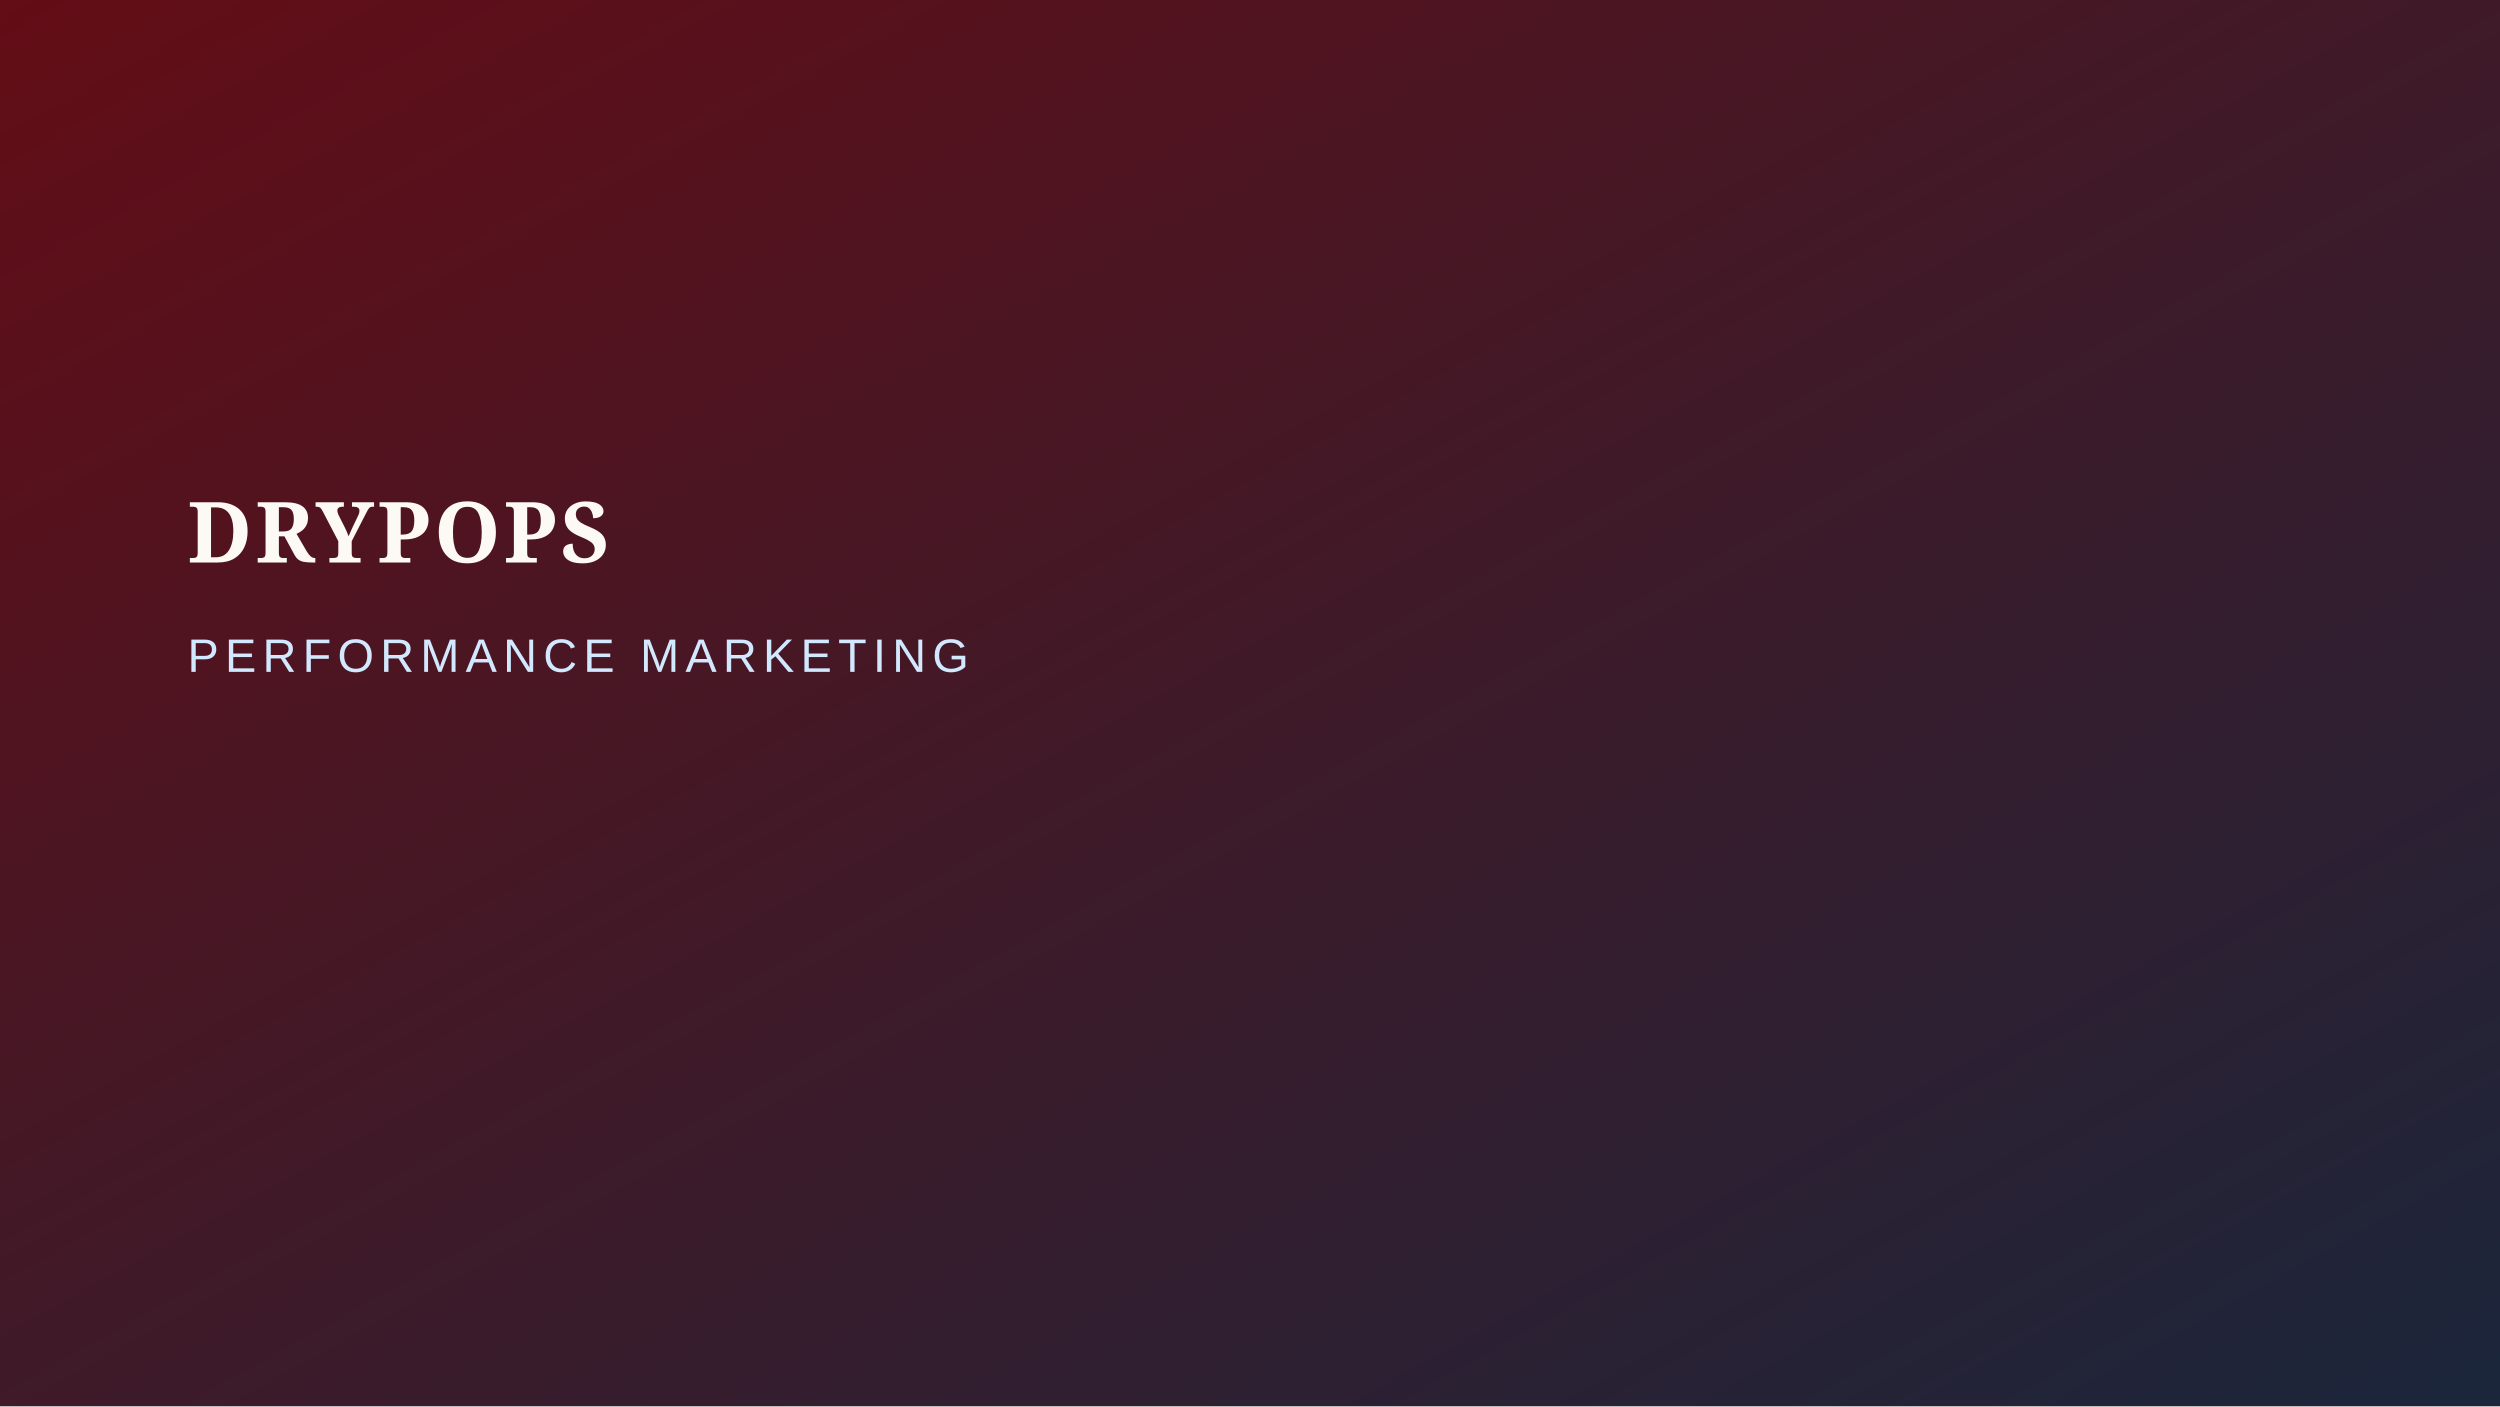
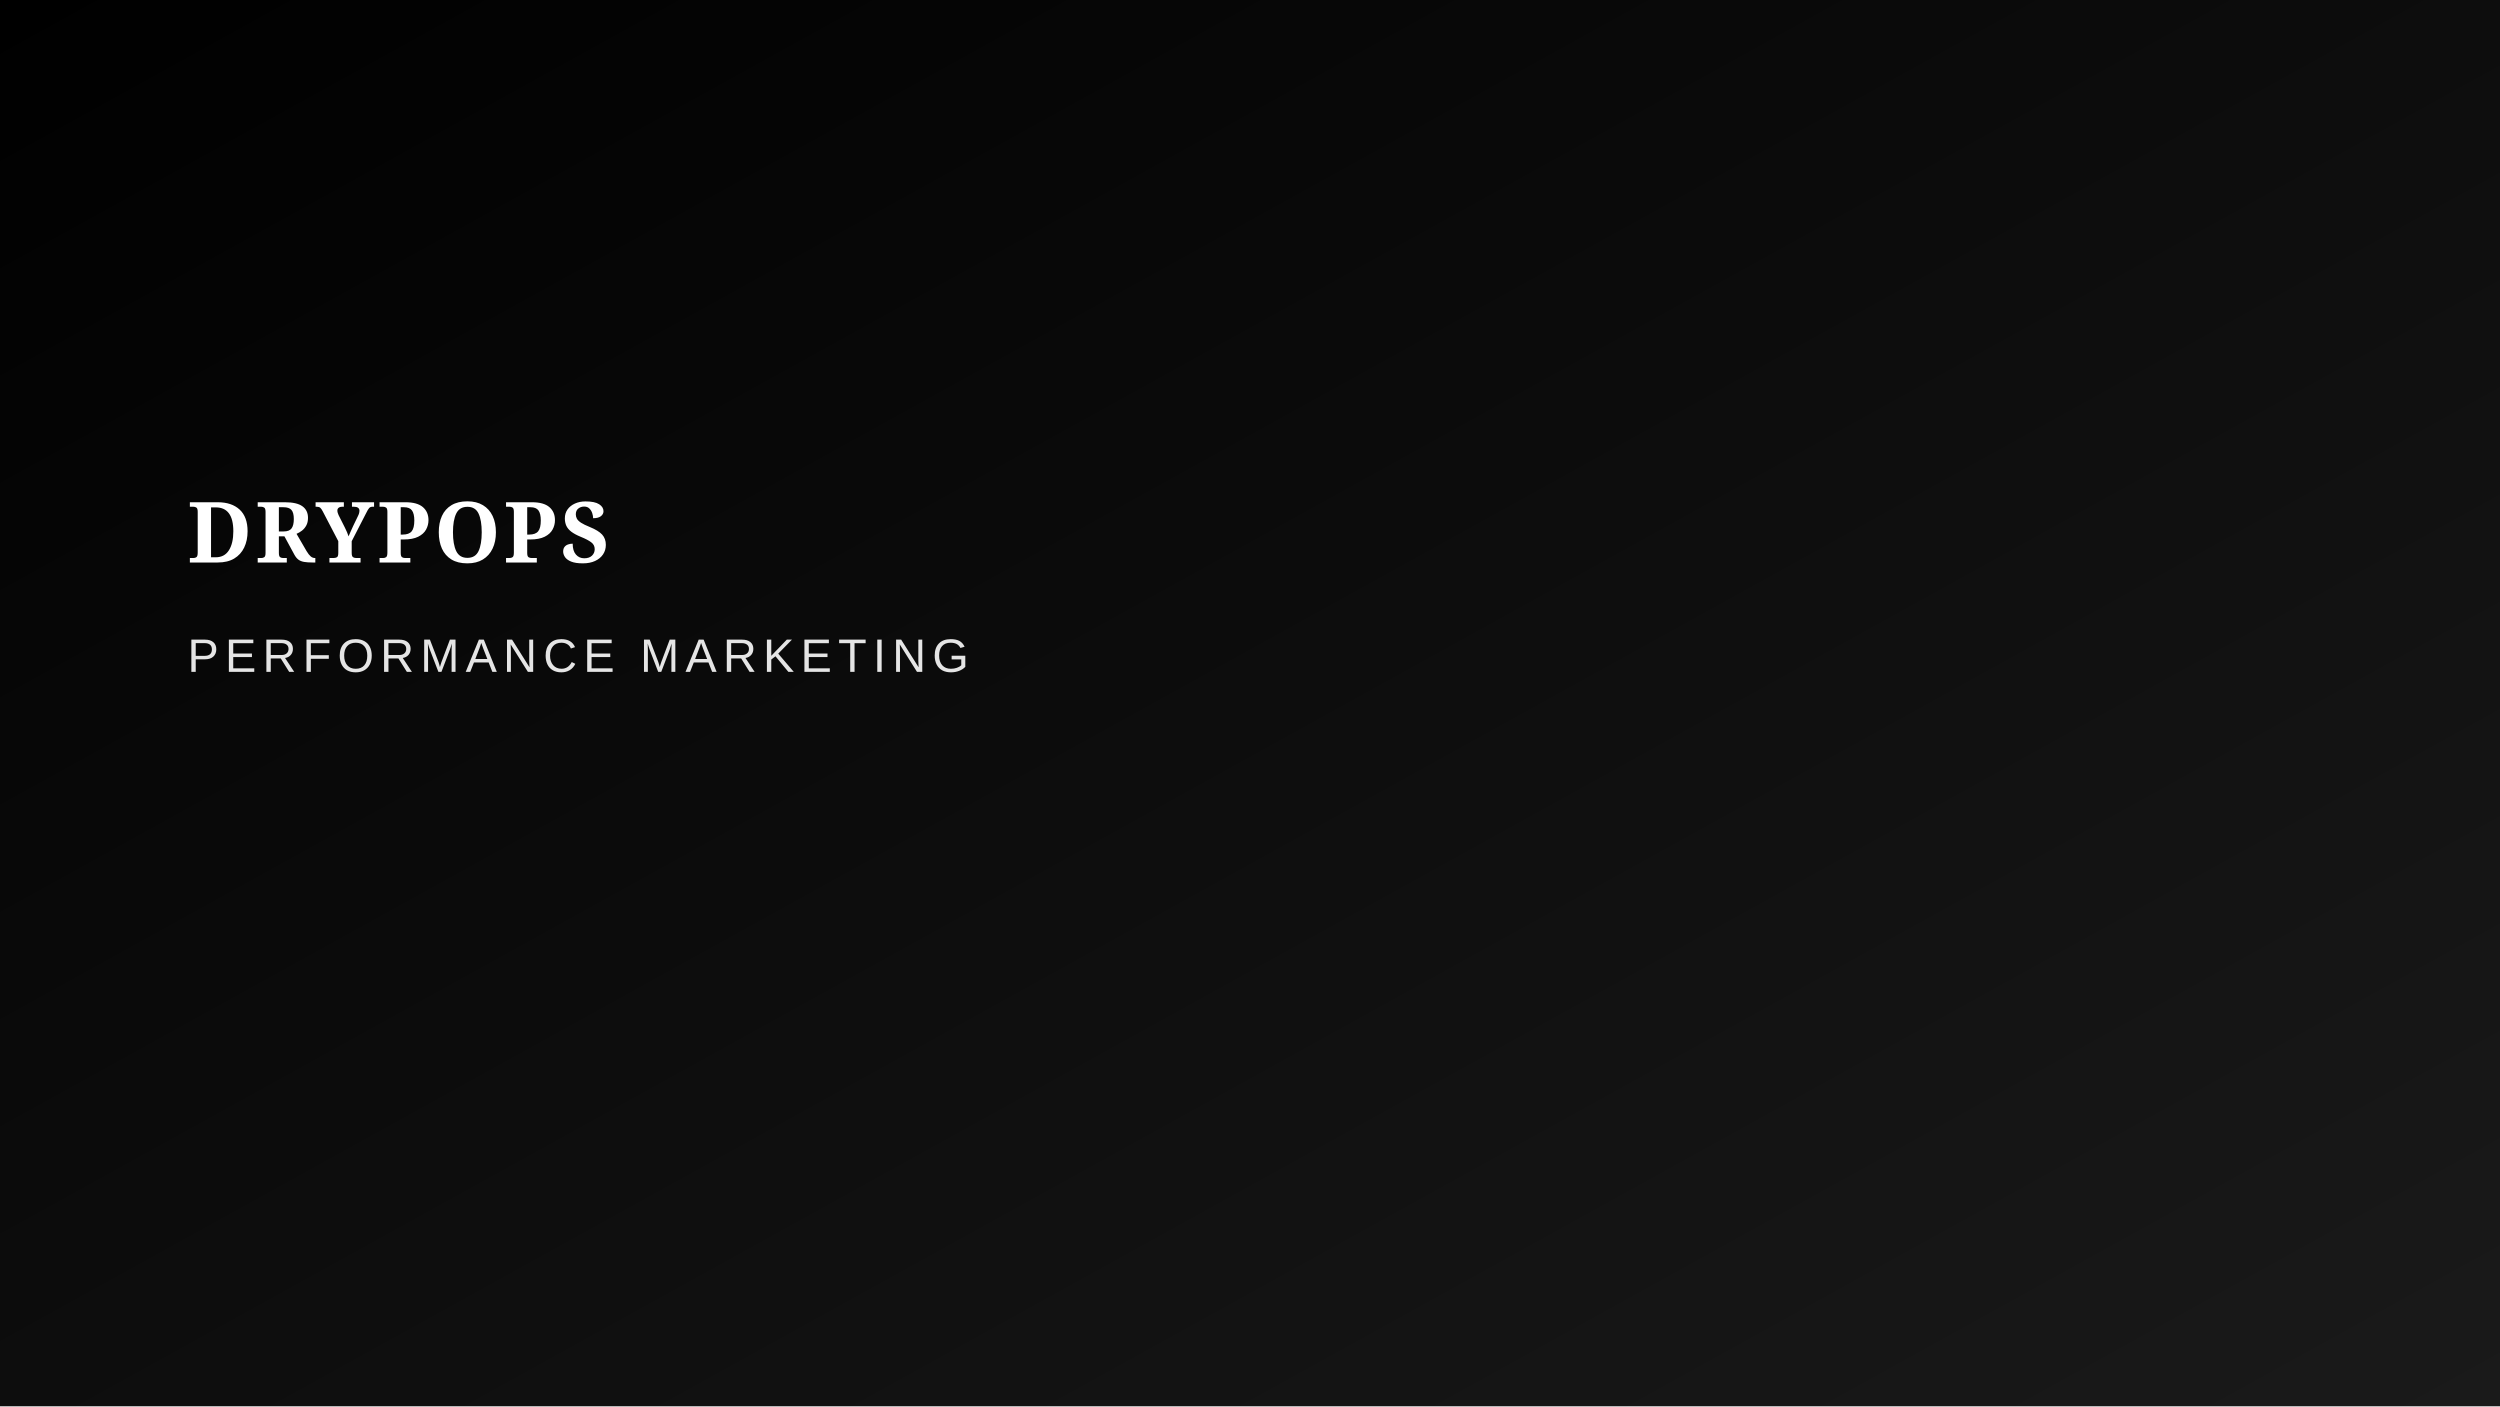
<svg xmlns="http://www.w3.org/2000/svg" width="1600" height="900" viewBox="0 0 1600 900" role="img" aria-labelledby="t d">
  <defs>
    <linearGradient id="g" x1="0" y1="0" x2="1" y2="1">
-       <stop offset="0%" stop-color="#630d16" />
-       <stop offset="100%" stop-color="#1b263b" />
+       <stop offset="0%" stop-color="#000000" />
+       <stop offset="100%" stop-color="#1A1A1A" />
    </linearGradient>
  </defs>
  <rect width="1600" height="900" fill="url(#g)" />
-   <text x="120" y="360" fill="#fdfaf6" font-size="54" font-family="Georgia, serif" font-weight="700" letter-spacing="2">DRYPOPS</text>
-   <text x="120" y="430" fill="#d1e8ff" font-size="30" font-family="Arial, sans-serif" letter-spacing="4">PERFORMANCE MARKETING</text>
+   <text x="120" y="360" fill="#FFFFFF" font-size="54" font-family="Georgia, serif" font-weight="700" letter-spacing="2">DRYPOPS</text>
+   <text x="120" y="430" fill="#E5E5E5" font-size="30" font-family="Arial, sans-serif" letter-spacing="4">PERFORMANCE MARKETING</text>
</svg>
